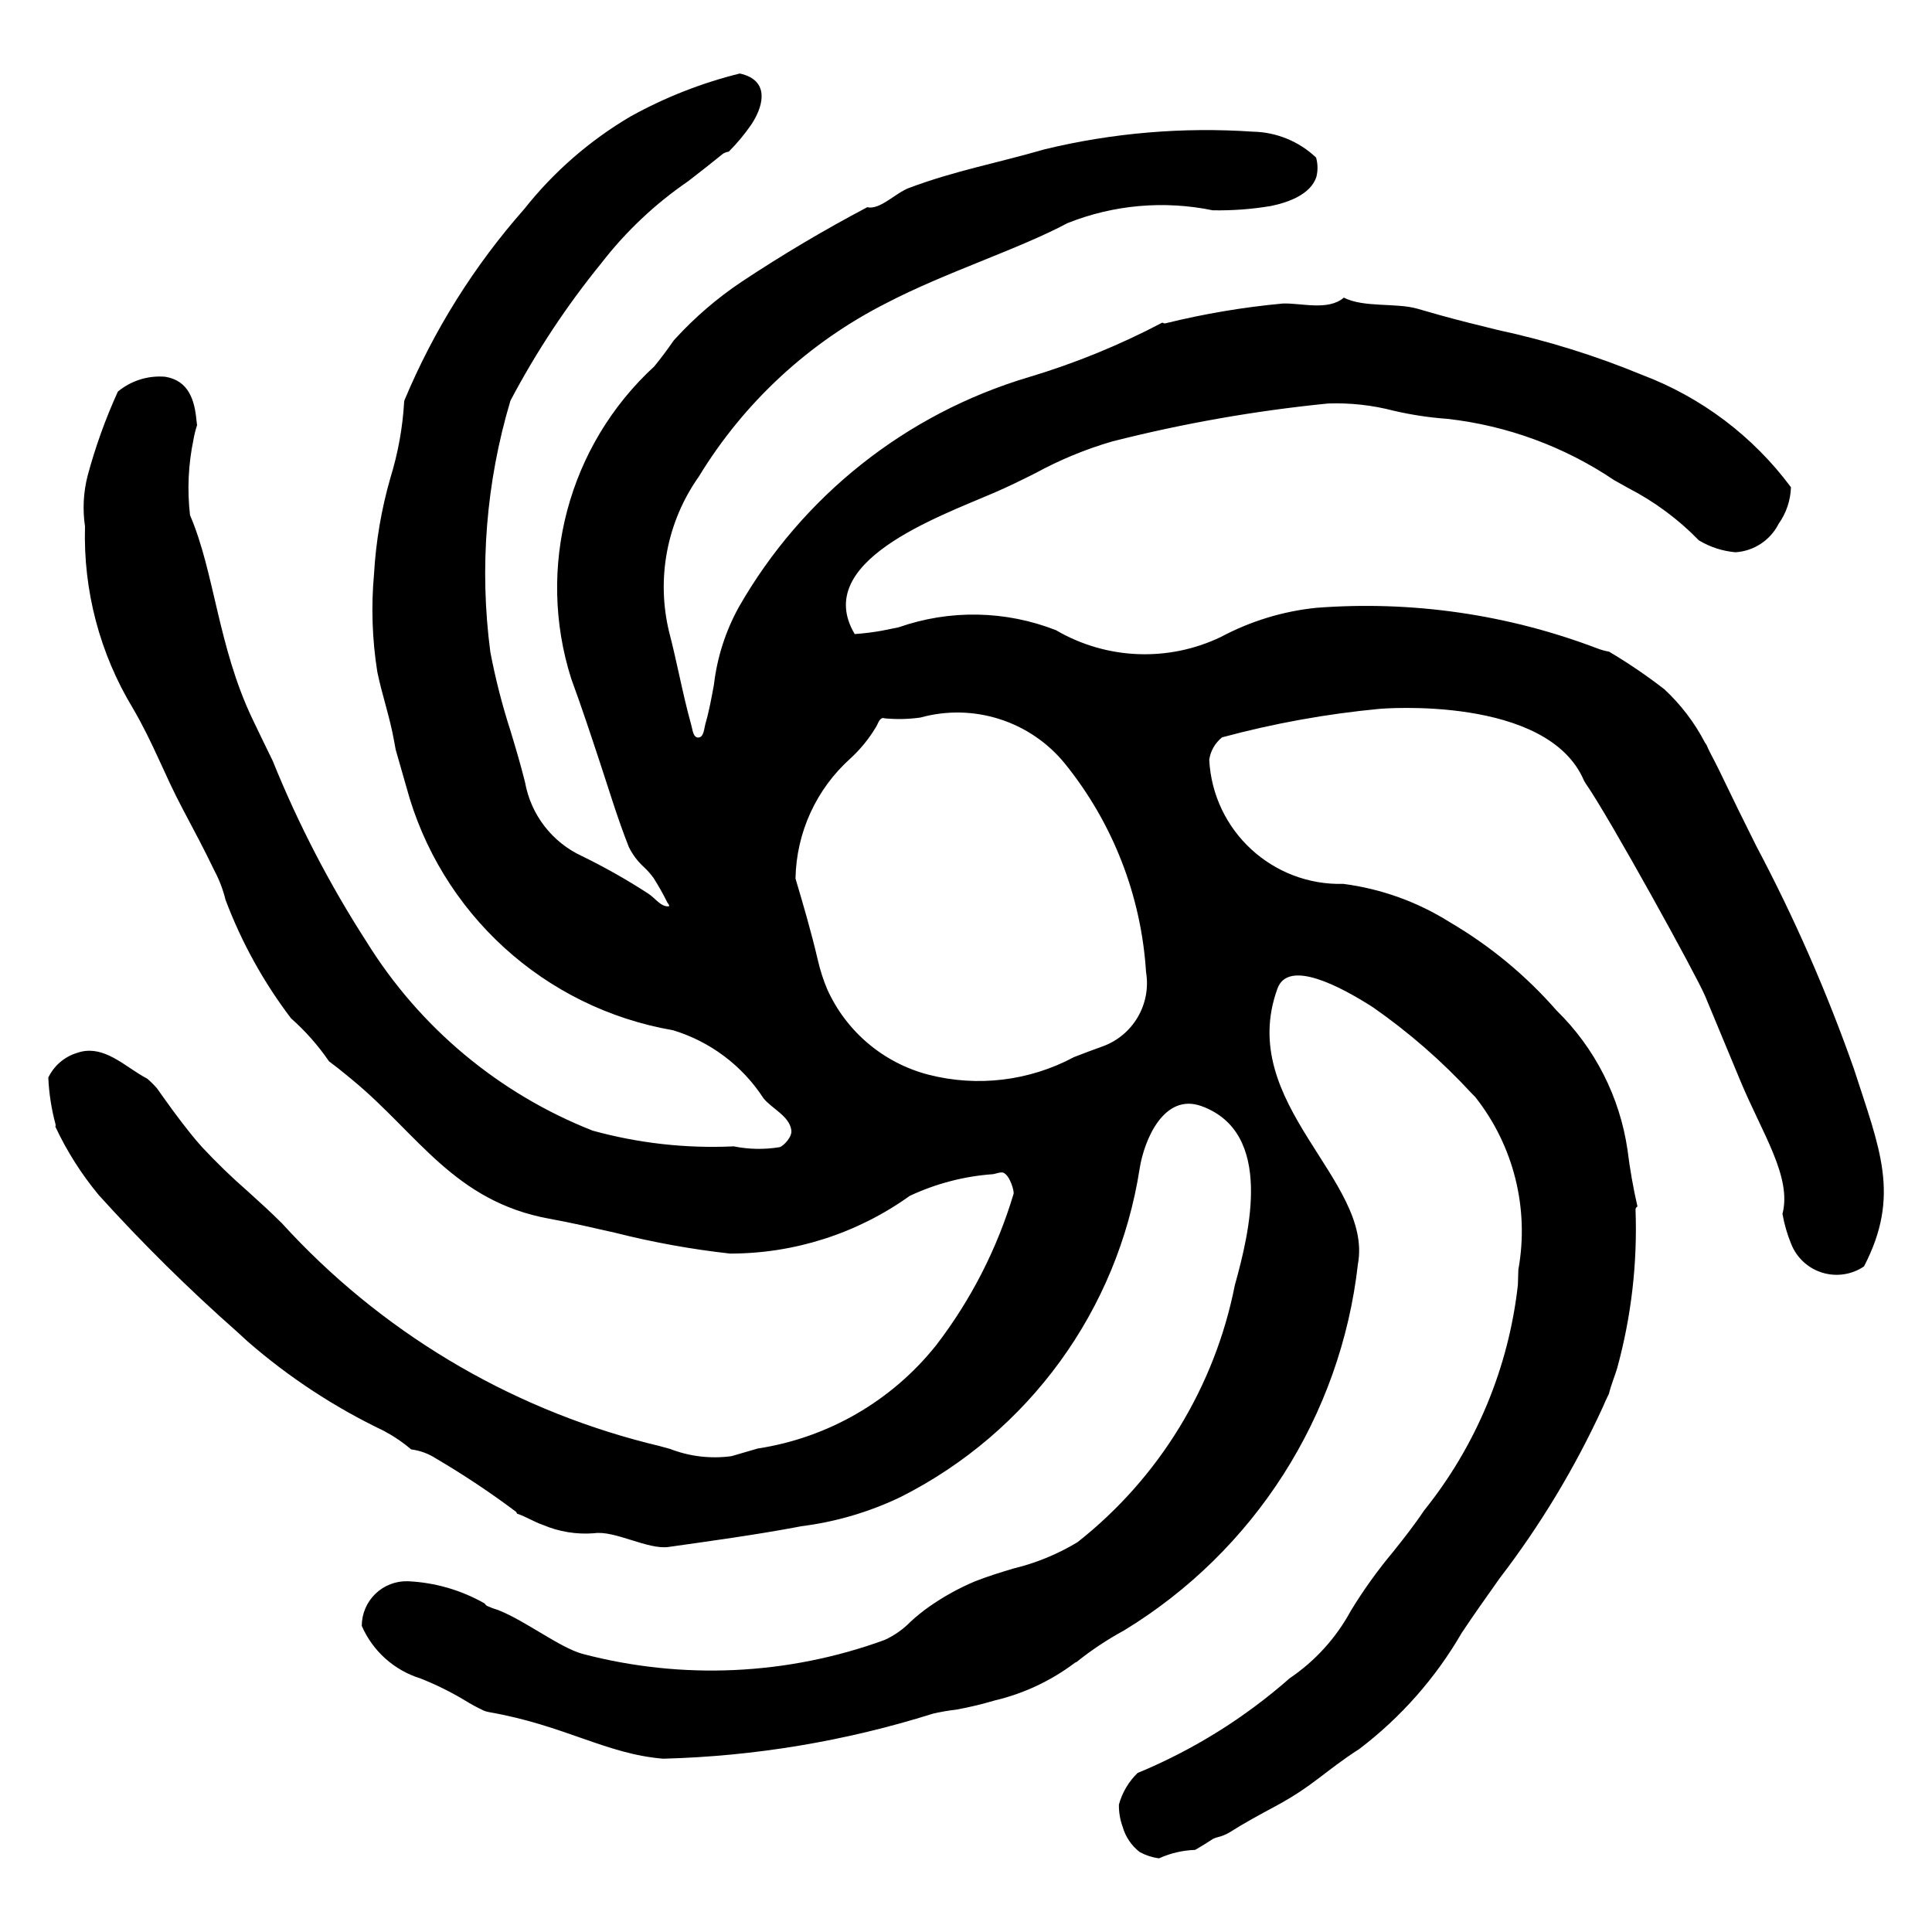
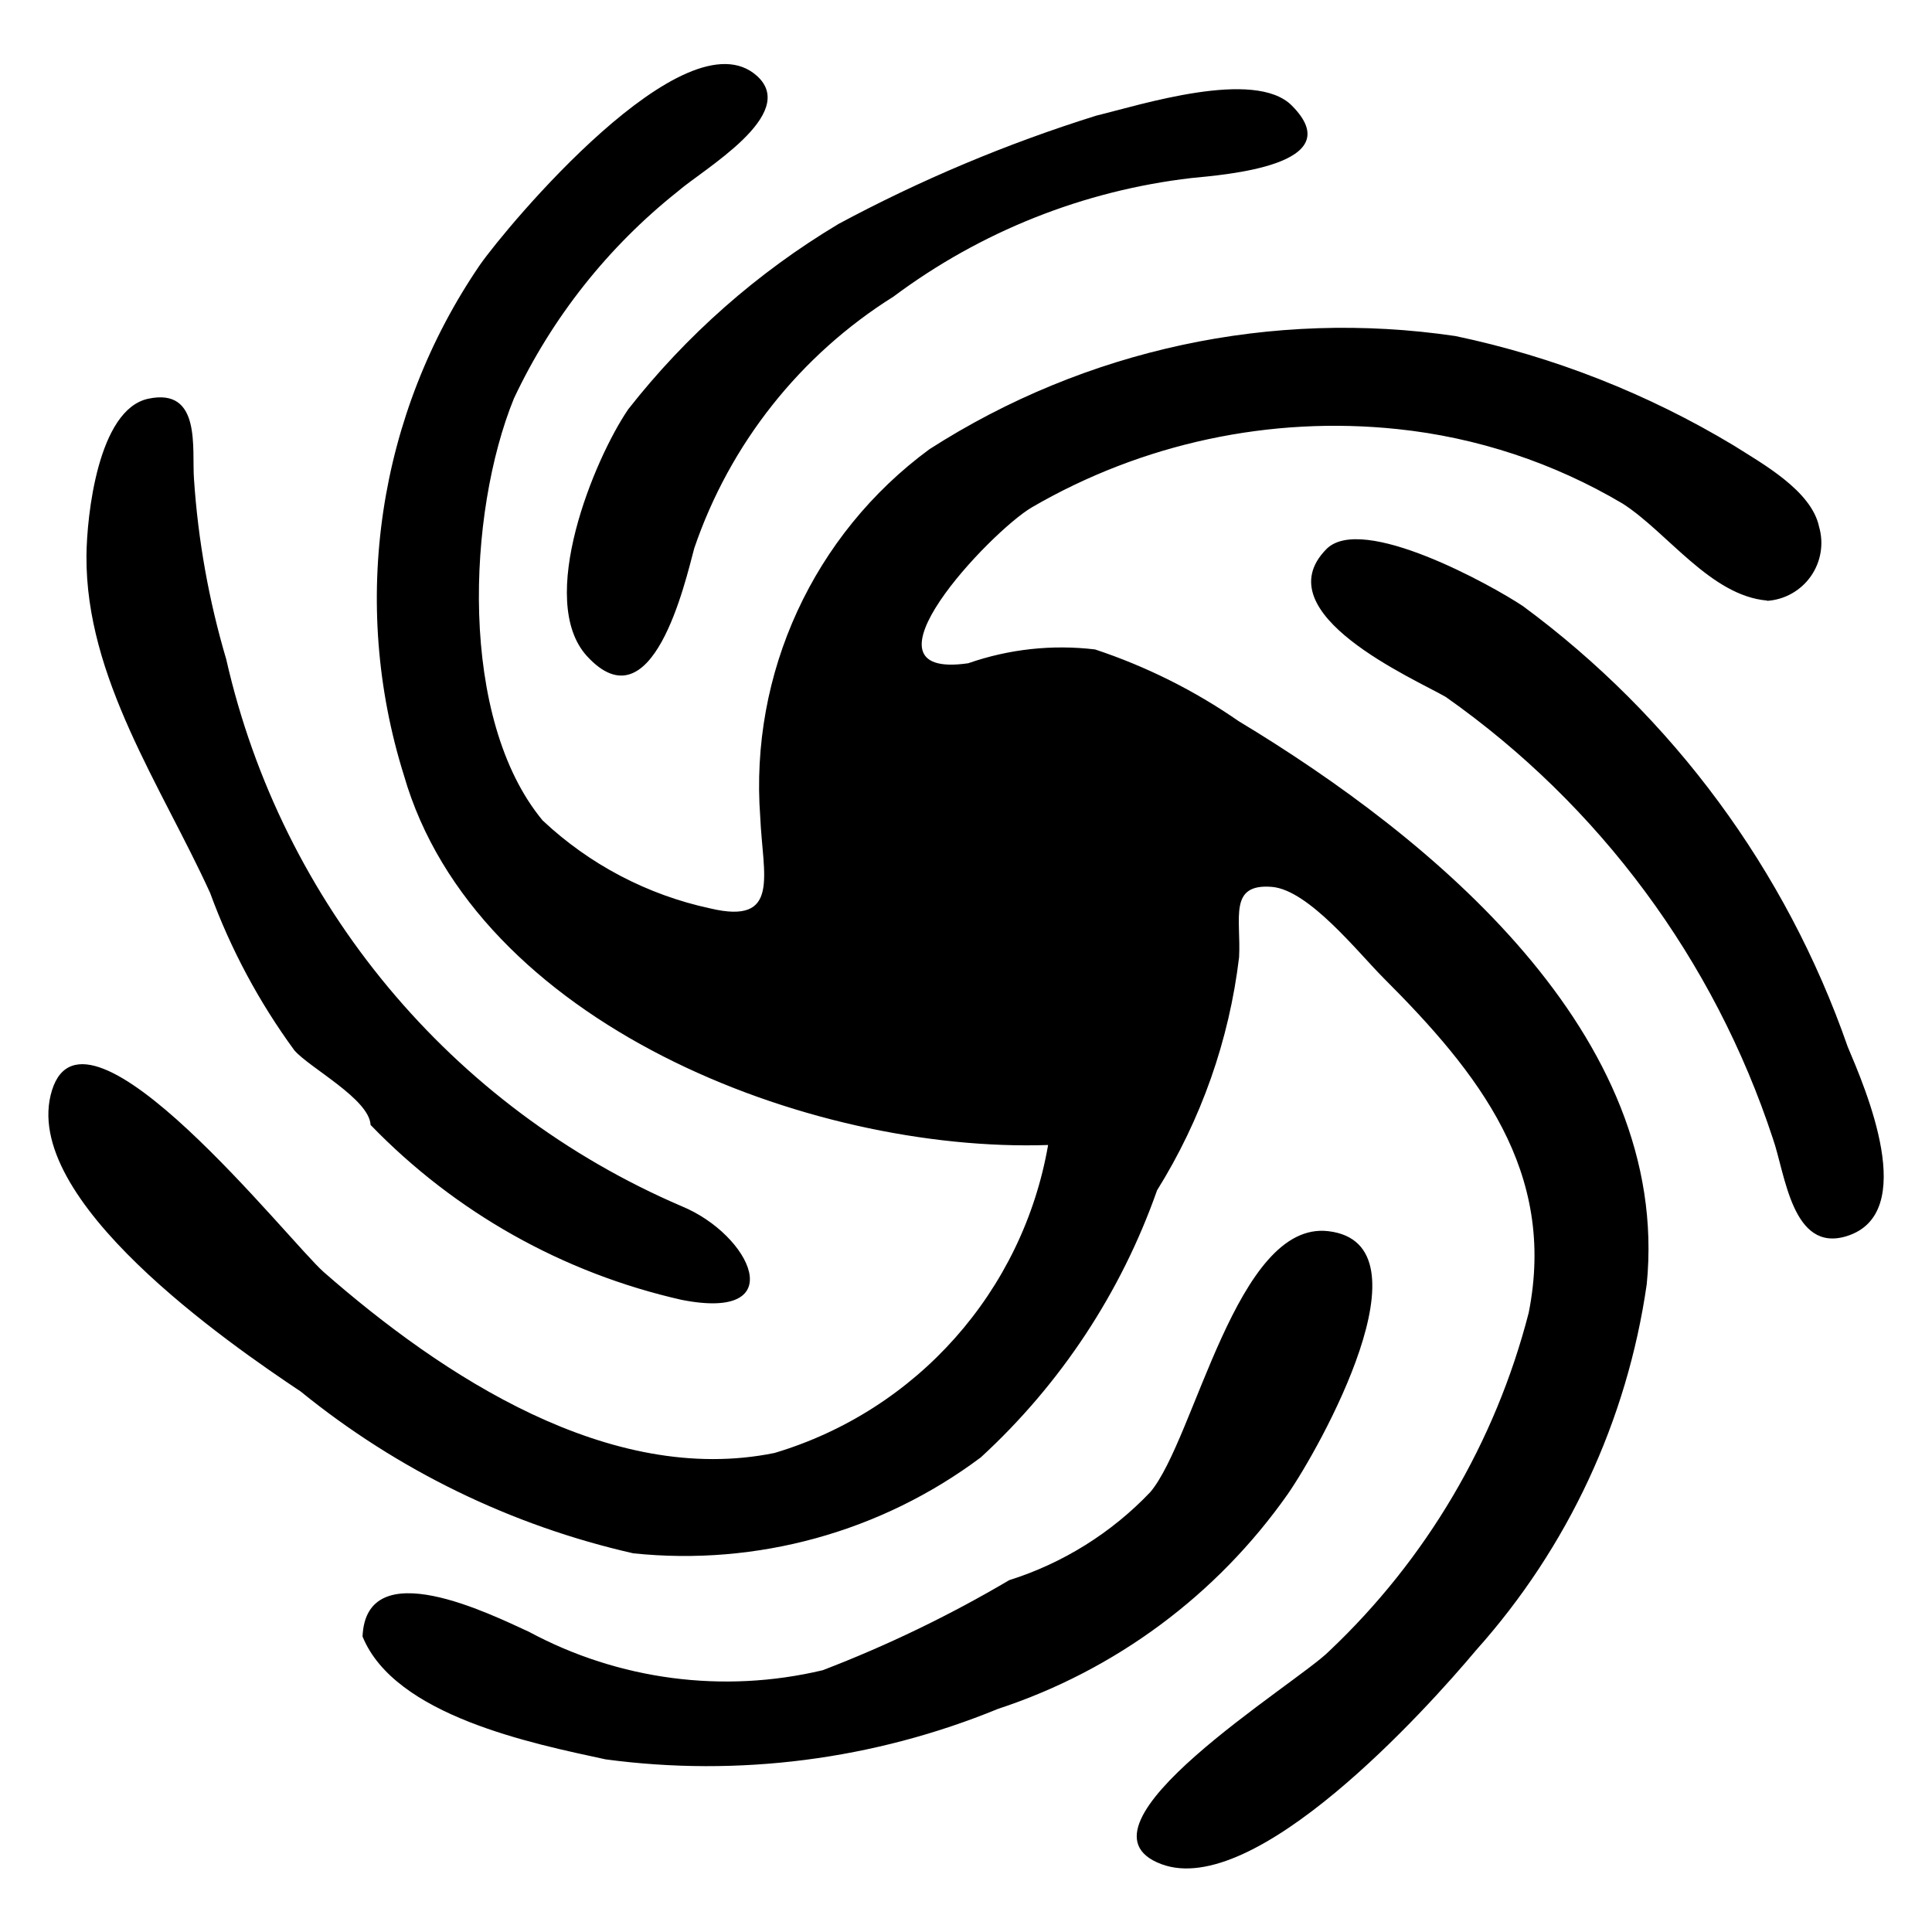
<svg xmlns="http://www.w3.org/2000/svg" viewBox="0 0 20 20">
-   <path d="M12.611,19.017a.438.438,0,0,0,.117-.048c.152-.097.315-.185.479-.273.391-.211.506-.36.865-.591a4.072,4.072,0,0,0,1.06-1.202c.061-.091.122-.181.183-.268.053-.075.158-.225.211-.299a9.258,9.258,0,0,0,1.066-1.769c.02-.049.042-.095.064-.14.023-.095.064-.192.085-.264a5.441,5.441,0,0,0,.19-1.64.034.034,0,0,1,.02-.033,5.869,5.869,0,0,1-.103-.586,2.528,2.528,0,0,0-.734-1.443,4.463,4.463,0,0,0-1.105-.914A2.727,2.727,0,0,0,13.907,9.15a1.355,1.355,0,0,1-1.389-1.285.362.362,0,0,1,.133-.232,9.803,9.803,0,0,1,1.63-.295c.017-.002,1.74-.145,2.117.744l.001.002.017.028c.243.348,1.145,1.985,1.234,2.196l.001.002c.092.22.275.662.367.883.227.544.533.993.434,1.373a1.529,1.529,0,0,0,.09.311.506.506,0,0,0,.754.233c.381-.735.164-1.213-.105-2.047a16.893,16.893,0,0,0-1.01-2.305c-.129-.258-.256-.516-.38-.775-.016-.033-.032-.065-.048-.096-.033-.064-.066-.123-.087-.176l-.016-.023a2.033,2.033,0,0,0-.421-.553,5.566,5.566,0,0,0-.572-.389.657.657,0,0,1-.125-.035,6.727,6.727,0,0,0-2.905-.419,2.676,2.676,0,0,0-.987.301,1.821,1.821,0,0,1-1.708-.069,2.34,2.34,0,0,0-1.63-.03L9.129,6.529a2.588,2.588,0,0,1-.271.034l-.01.001c-.445-.747.85-1.208,1.441-1.462.144-.062.286-.132.428-.203a3.985,3.985,0,0,1,.796-.329,15.145,15.145,0,0,1,2.235-.393,2.358,2.358,0,0,1,.68.075,3.592,3.592,0,0,0,.556.084,3.865,3.865,0,0,1,1.725.634l.146.082a2.821,2.821,0,0,1,.732.542.884.884,0,0,0,.379.123.539.539,0,0,0,.446-.294.692.692,0,0,0,.128-.379A3.428,3.428,0,0,0,16.997,3.88a8.655,8.655,0,0,0-1.492-.464c-.202-.05-.404-.099-.604-.155-.057-.016-.17-.048-.227-.065-.224-.064-.555-.009-.763-.115-.161.14-.442.054-.631.061a8.228,8.228,0,0,0-1.215.205.037.037,0,0,1-.032-.008l-.007.004a7.7,7.7,0,0,1-1.382.563A5.147,5.147,0,0,0,7.647,6.287a2.179,2.179,0,0,0-.256.798c-.025.137-.051.28-.089.409-.013.046-.015.139-.073.141-.054.002-.06-.084-.071-.122-.05-.178-.09-.359-.13-.54-.032-.143-.063-.285-.1-.426a1.977,1.977,0,0,1,.306-1.613A4.824,4.824,0,0,1,9.181,3.135c.602-.314,1.366-.556,1.869-.825a2.628,2.628,0,0,1,1.504-.133,3.256,3.256,0,0,0,.599-.044c.171-.034.416-.116.475-.305a.389.389,0,0,0-.004-.197.978.978,0,0,0-.655-.268,7.115,7.115,0,0,0-2.157.183c-.484.141-.927.221-1.403.4-.14.053-.301.23-.431.199a15.083,15.083,0,0,0-1.304.774,3.79,3.79,0,0,0-.685.589l-.018.021c-.063.091-.129.18-.198.264a3.112,3.112,0,0,0-.859,3.235c.107.291.204.585.301.879.093.282.179.567.288.844l.007.018a.697.697,0,0,0,.159.21.788.788,0,0,1,.096.109,2.648,2.648,0,0,1,.143.254c.005.009.021.026.019.037l-.003.003c-.083.009-.143-.087-.214-.132a6.466,6.466,0,0,0-.686-.388,1.044,1.044,0,0,1-.589-.765c-.044-.176-.096-.352-.149-.527a6.781,6.781,0,0,1-.21-.82,6.239,6.239,0,0,1,.208-2.602,8.636,8.636,0,0,1,.942-1.425,3.971,3.971,0,0,1,.895-.845c.123-.095.245-.19.364-.287a.152.152,0,0,1,.059-.021,2.019,2.019,0,0,0,.231-.277c.114-.169.196-.423-.057-.515A.374.374,0,0,0,7.658.761a4.619,4.619,0,0,0-1.128.443,3.965,3.965,0,0,0-1.103.96,7.167,7.167,0,0,0-1.239,1.977l-.004.014a3.31,3.31,0,0,1-.143.793,4.547,4.547,0,0,0-.169.992,4.101,4.101,0,0,0,.034,1.016c.049.238.129.466.172.706.004.02.011.056.018.098.037.128.074.256.11.384a3.469,3.469,0,0,0,2.761,2.521,1.706,1.706,0,0,1,.937.705c.091.11.267.183.288.33.01.067-.075.158-.119.175a1.319,1.319,0,0,1-.478-.008,4.664,4.664,0,0,1-1.461-.163,4.843,4.843,0,0,1-2.339-1.954,11.17,11.17,0,0,1-.972-1.874c-.071-.145-.142-.291-.212-.438-.356-.75-.39-1.515-.644-2.105a2.455,2.455,0,0,1,.036-.783A.985.985,0,0,1,2.04,4.402c-.002-.016-.004-.032-.006-.049-.019-.209-.08-.414-.325-.453a.677.677,0,0,0-.489.154,5.625,5.625,0,0,0-.313.871A1.328,1.328,0,0,0,.88,5.45a3.44,3.44,0,0,0,.495,1.881c.215.368.32.673.516,1.043.112.211.225.423.328.638a1.281,1.281,0,0,1,.115.301,4.849,4.849,0,0,0,.679,1.229,2.408,2.408,0,0,1,.393.445c.065.048.128.098.186.146l.064.053c.67.554,1.048,1.251,2.03,1.43.228.041.454.094.68.145a8.863,8.863,0,0,0,1.191.216A3.192,3.192,0,0,0,9.417,12.38a2.433,2.433,0,0,1,.863-.225c.027-.004.082-.026.107-.015.068.029.112.188.106.217a4.855,4.855,0,0,1-.802,1.569,2.926,2.926,0,0,1-1.847,1.069c-.091.026-.181.052-.271.079a1.279,1.279,0,0,1-.637-.075c-.078-.022-.156-.043-.231-.06a7.698,7.698,0,0,1-3.786-2.275c-.115-.115-.236-.225-.357-.334a6.331,6.331,0,0,1-.472-.457c-.04-.044-.079-.091-.117-.138-.119-.147-.232-.305-.349-.47a.939.939,0,0,0-.099-.098c-.031-.017-.061-.034-.091-.053-.194-.122-.395-.3-.638-.214A.487.487,0,0,0,.5,11.155a2.235,2.235,0,0,0,.075.484.036.036,0,0,1-.002.024,3.291,3.291,0,0,0,.45.709,17.915,17.915,0,0,0,1.433,1.416l.109.1a6.246,6.246,0,0,0,1.406.923,1.561,1.561,0,0,1,.285.193.618.618,0,0,1,.257.094,8.909,8.909,0,0,1,.825.549.039.039,0,0,1,.014.022c.087.028.182.088.266.116a1.128,1.128,0,0,0,.533.087c.212-.032.556.173.77.142.431-.061.877-.122,1.314-.203l.056-.011a3.333,3.333,0,0,0,1.034-.304,4.599,4.599,0,0,0,2.473-3.401c.046-.292.251-.789.644-.643.743.275.496,1.296.341,1.852a4.497,4.497,0,0,1-1.629,2.661,2.352,2.352,0,0,1-.662.272c-.137.041-.274.083-.404.135a2.571,2.571,0,0,0-.466.258,1.883,1.883,0,0,0-.196.158.89.89,0,0,1-.269.189,5.236,5.236,0,0,1-3.126.144c-.237-.065-.587-.34-.872-.453a.895.895,0,0,1-.12-.045.09.09,0,0,1-.022-.024,1.764,1.764,0,0,0-.795-.23.463.463,0,0,0-.477.462.978.978,0,0,0,.607.544,3.147,3.147,0,0,1,.45.221,1.839,1.839,0,0,0,.21.114.323.323,0,0,0,.046.013c.788.137,1.211.434,1.807.483a10.195,10.195,0,0,0,2.792-.466,2.136,2.136,0,0,1,.243-.042,3.77,3.77,0,0,0,.394-.094,2.228,2.228,0,0,0,.832-.39.042.042,0,0,1,.017-.008,3.368,3.368,0,0,1,.495-.329,5.111,5.111,0,0,0,2.419-3.79c.161-.873-1.266-1.66-.833-2.853.112-.309.649-.024.987.192a6.252,6.252,0,0,1,1.026.895l.034.034a2.239,2.239,0,0,1,.447,1.788l-.005.159a4.528,4.528,0,0,1-.972,2.336c-.099.149-.213.293-.325.433a4.998,4.998,0,0,0-.433.605,1.979,1.979,0,0,1-.632.697,5.649,5.649,0,0,1-1.575.981.72.72,0,0,0-.193.327.638.638,0,0,0,.038.228.506.506,0,0,0,.178.264.585.585,0,0,0,.194.064l.006,0a.99.99,0,0,1,.373-.087c.062-.035.123-.073.185-.114A.252.252,0,0,1,12.611,19.017Zm-.747-8.953a.696.696,0,0,1-.452.769c-.098.035-.196.072-.294.11a2.091,2.091,0,0,1-1.507.182,1.587,1.587,0,0,1-1.048-.885,1.853,1.853,0,0,1-.097-.302c-.068-.291-.154-.585-.231-.843a1.711,1.711,0,0,1,.569-1.244,1.445,1.445,0,0,0,.263-.323c.021-.031.029-.077.063-.093.01-.005.023.001.036.002a1.579,1.579,0,0,0,.362-.009,1.436,1.436,0,0,1,1.496.477A3.813,3.813,0,0,1,11.864,10.065Z" />
+   <path d="m3.836 11.644c-.014-.267-.629-.588-.788-.77a6.593 6.593 0 0 1 -.873-1.631c-.504-1.105-1.288-2.226-1.28-3.487.003-.415.119-1.515.638-1.628.556-.12.452.52.475.829a8.572 8.572 0 0 0 .334 1.868 8.117 8.117 0 0 0 4.715 5.662c.713.293 1.145 1.195-.001.969a6.455 6.455 0 0 1 -3.22-1.811zm4.84-9.323a7.95 7.95 0 0 0 -2.172 1.915c-.352.514-.958 1.98-.426 2.558.674.732 1.013-.76 1.109-1.119a4.966 4.966 0 0 1 2.063-2.605 6.389 6.389 0 0 1 3.084-1.227c.326-.033 1.66-.129 1.038-.751-.385-.385-1.569-.005-2.023.105a15.277 15.277 0 0 0 -2.674 1.124zm10.449 8.508a9.584 9.584 0 0 0 -3.36-4.555c-.314-.21-1.667-.964-2.035-.589-.654.666.923 1.347 1.237 1.53a9.047 9.047 0 0 1 3.386 4.572c.128.365.199 1.183.762 1.01.759-.233.194-1.531.01-1.967zm-15.372 6.112c.334.821 1.758 1.108 2.517 1.272a7.933 7.933 0 0 0 4.062-.523 5.928 5.928 0 0 0 2.998-2.222c.322-.462 1.522-2.595.42-2.723-.95-.111-1.38 2.151-1.841 2.7a3.449 3.449 0 0 1 -1.462.913 12.838 12.838 0 0 1 -1.93.932 4.314 4.314 0 0 1 -3.042-.398c-.388-.177-1.685-.828-1.722.049zm14.54-10.724c-.585-.05-1.032-.707-1.496-1.004a5.742 5.742 0 0 0 -2.329-.771 6.238 6.238 0 0 0 -3.788.811c-.43.254-1.884 1.791-.657 1.613a2.93 2.93 0 0 1 1.313-.143 5.828 5.828 0 0 1 1.486.742c2 1.206 4.481 3.241 4.225 5.829a7.218 7.218 0 0 1 -1.765 3.787c-.518.618-2.29 2.582-3.261 2.216-1.035-.39 1.411-1.872 1.739-2.205a7.331 7.331 0 0 0 2.065-3.502c.291-1.462-.518-2.482-1.502-3.465-.262-.262-.774-.912-1.156-.944-.452-.037-.319.324-.34.728a5.875 5.875 0 0 1 -.849 2.413 6.835 6.835 0 0 1 -1.825 2.765 5.119 5.119 0 0 1 -3.597.993 8.412 8.412 0 0 1 -3.443-1.675c-.726-.485-2.924-1.994-2.575-3.118.348-1.118 2.458 1.57 2.814 1.882 1.222 1.07 2.959 2.22 4.666 1.872a4.051 4.051 0 0 0 2.832-3.188c-2.484.083-5.93-1.26-6.669-3.828a6.119 6.119 0 0 1 .788-5.284c.275-.394 2.126-2.615 2.865-1.957.446.397-.562.973-.818 1.198a6.003 6.003 0 0 0 -1.696 2.143c-.484 1.188-.574 3.317.297 4.368a3.656 3.656 0 0 0 1.736.911c.731.173.543-.342.517-.946a4.325 4.325 0 0 1 1.752-3.808 7.931 7.931 0 0 1 5.446-1.171 9.289 9.289 0 0 1 2.88 1.133c.293.186.804.466.883.841a.601.601 0 0 1 -.538.767z" />
</svg>
